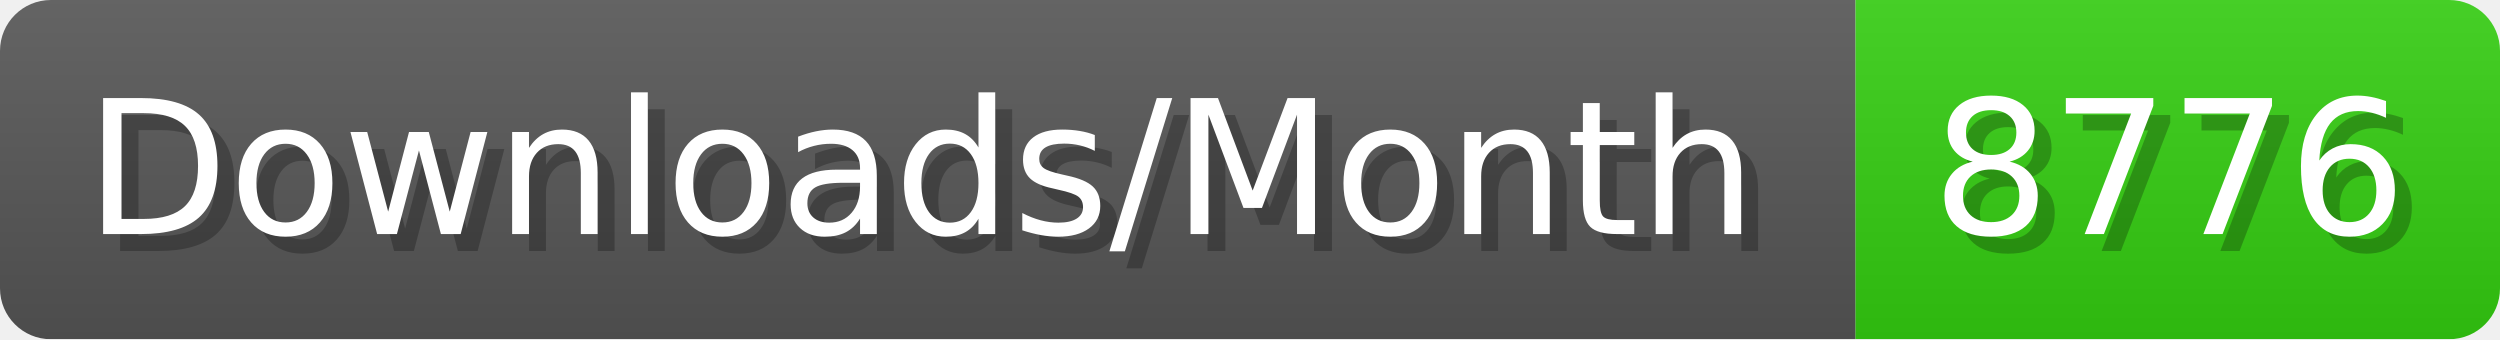
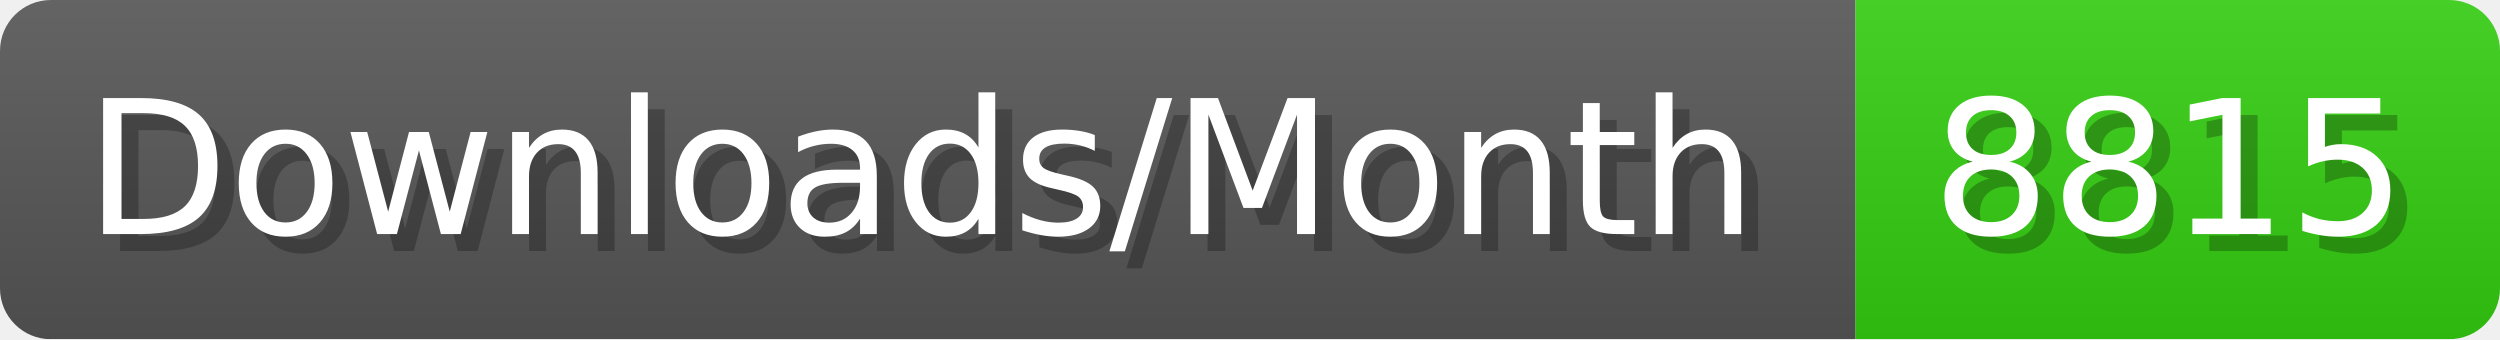
- <svg xmlns="http://www.w3.org/2000/svg" width="147.4" height="20" viewBox="0 0 1474 200" role="img" aria-label="Downloads/Month: 8776">
+ <svg xmlns="http://www.w3.org/2000/svg" width="147.4" height="20" viewBox="0 0 1474 200" role="img" aria-label="Downloads/Month: 8815">
  <linearGradient id="YlXUI" x2="0" y2="100%">
    <stop offset="0" stop-opacity=".1" stop-color="#EEE" />
    <stop offset="1" stop-opacity=".1" />
  </linearGradient>
  <mask id="JHhop">
    <rect width="1474" height="200" rx="30" fill="#FFF" />
  </mask>
  <g mask="url(#JHhop)">
    <rect width="1094" height="200" fill="#555" />
    <rect width="380" height="200" fill="#3C1" x="1094" />
    <rect width="1474" height="200" fill="url(#YlXUI)" />
  </g>
  <g aria-hidden="true" fill="#fff" text-anchor="start" font-family="Verdana,DejaVu Sans,sans-serif" font-size="110">
    <text x="60" y="148" textLength="994" fill="#000" opacity="0.25">Downloads/Month</text>
    <text x="50" y="138" textLength="994">Downloads/Month</text>
-     <text x="1149" y="148" textLength="280" fill="#000" opacity="0.25">8776</text>
-     <text x="1139" y="138" textLength="280">8776</text>
+     <text x="1149" y="148" textLength="280" fill="#000" opacity="0.25">8815</text>
+     <text x="1139" y="138" textLength="280">8815</text>
  </g>
</svg>
